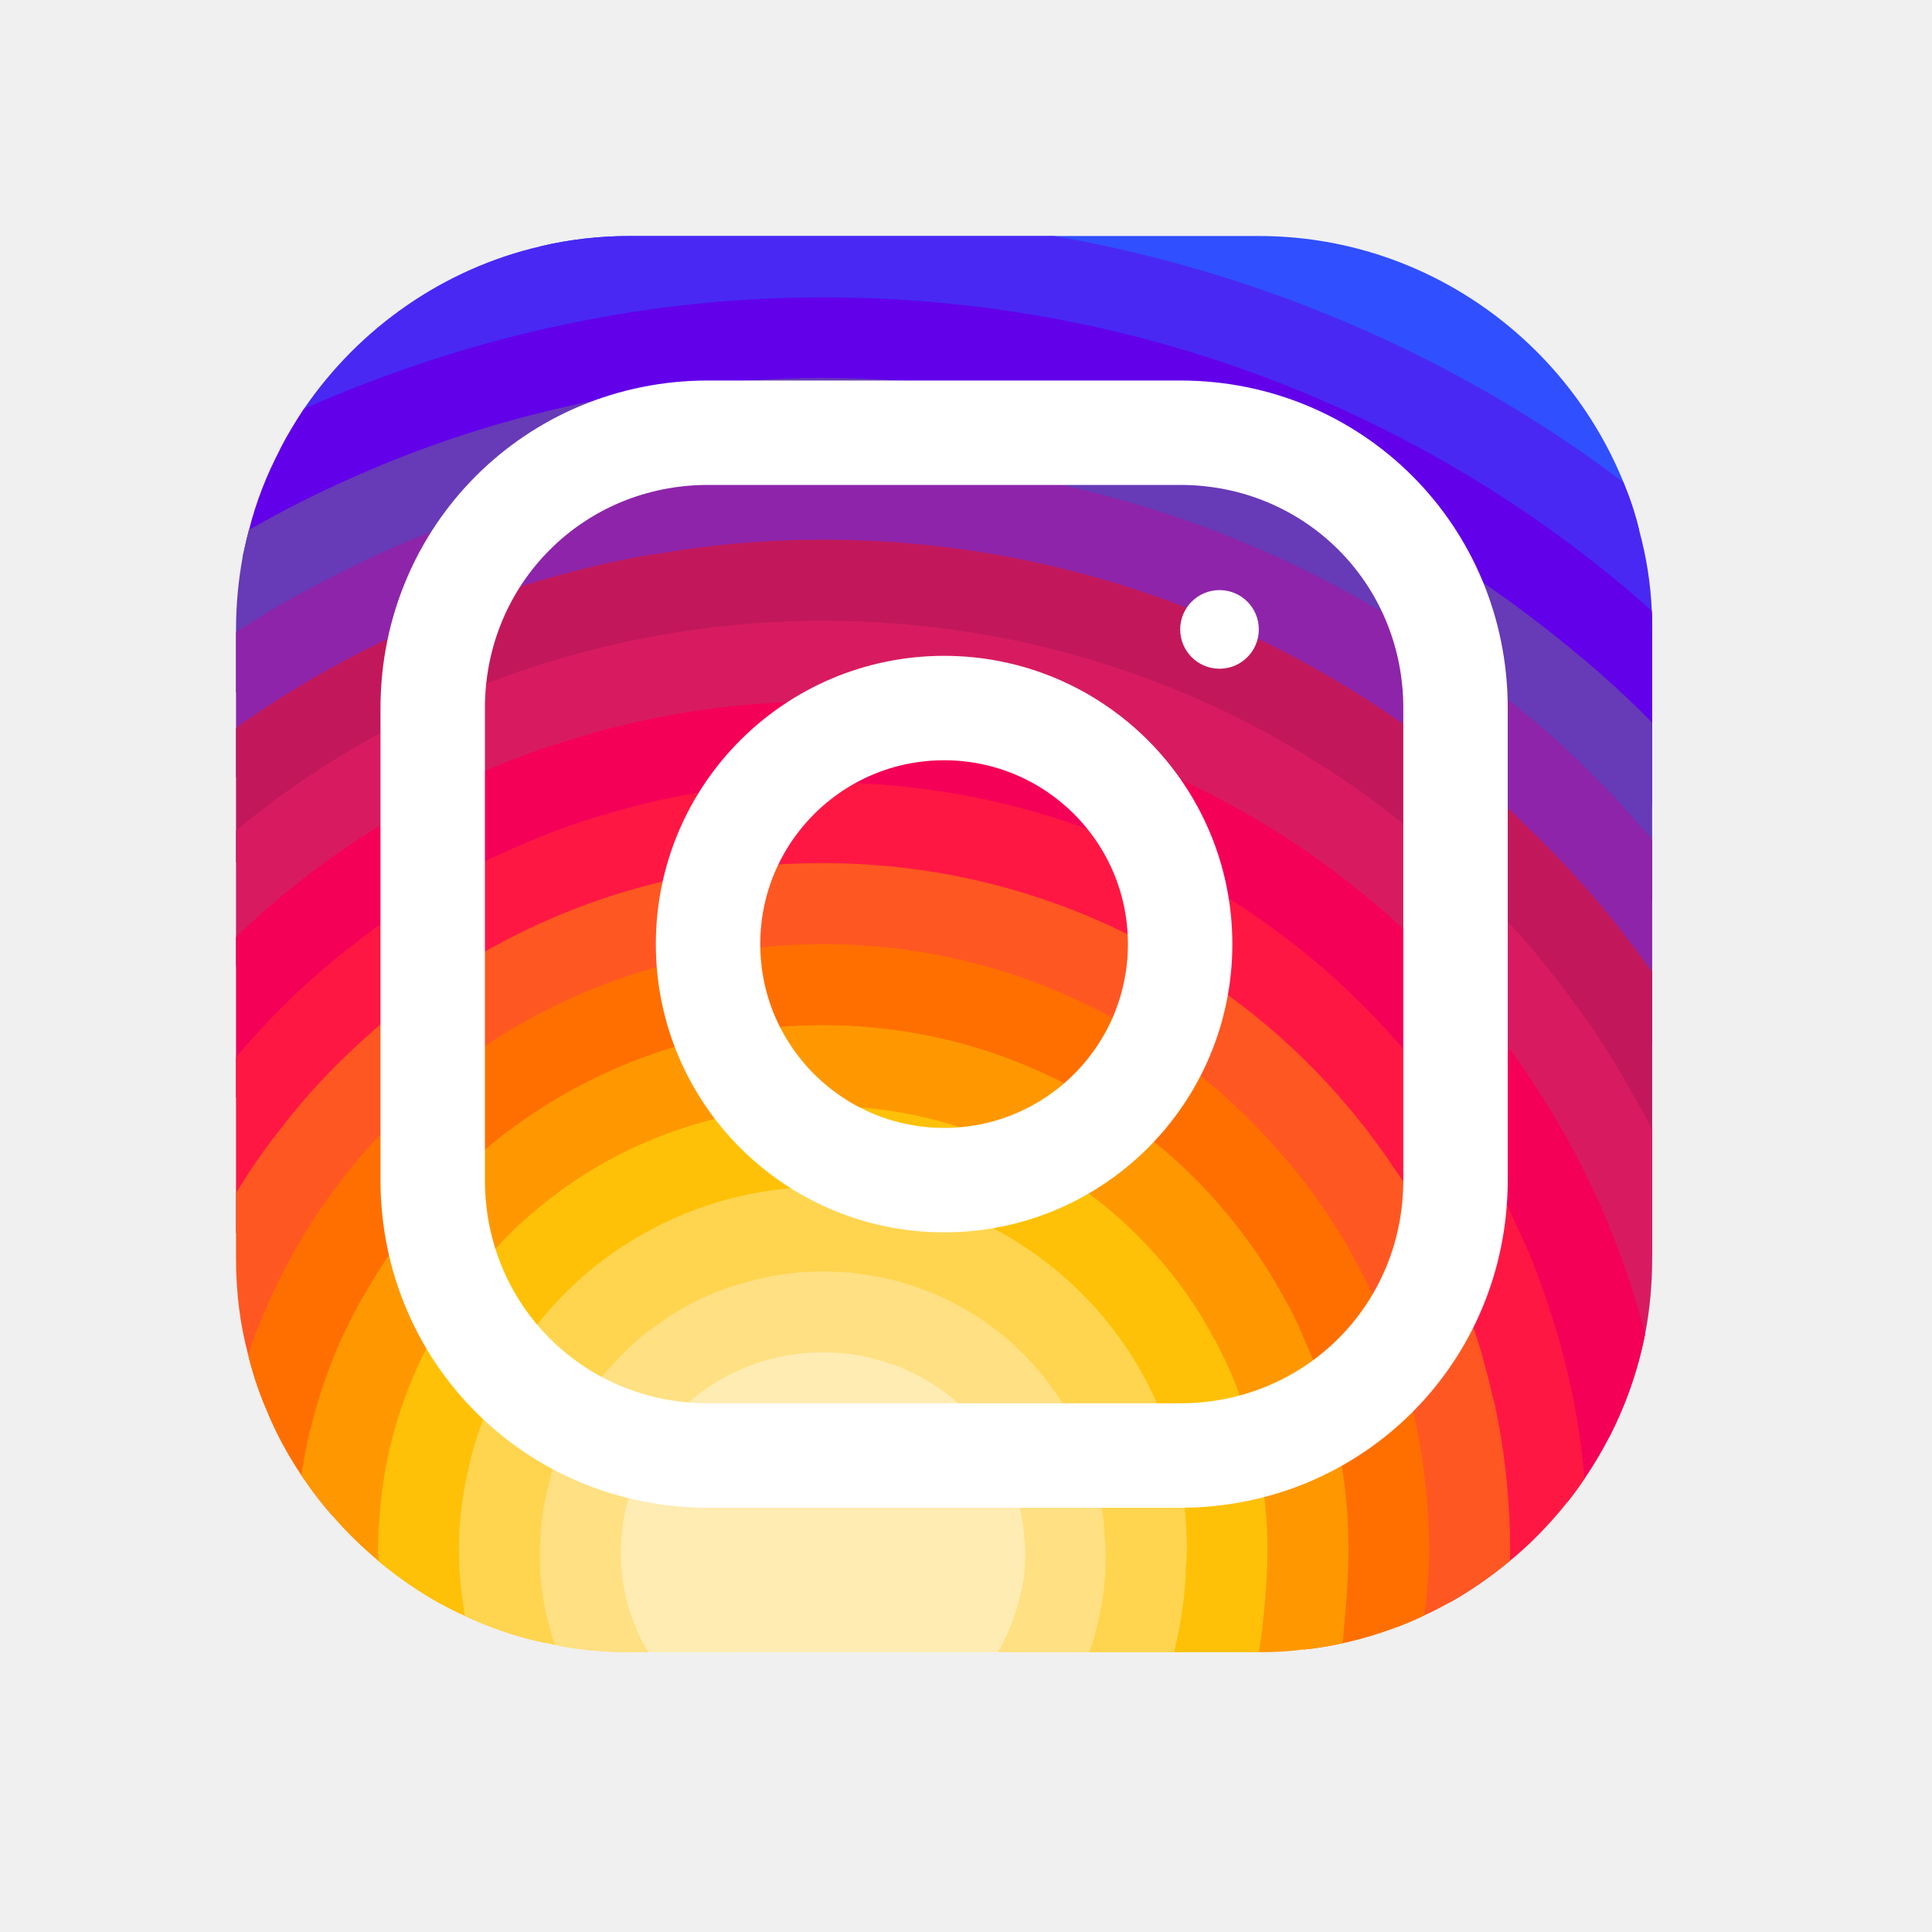
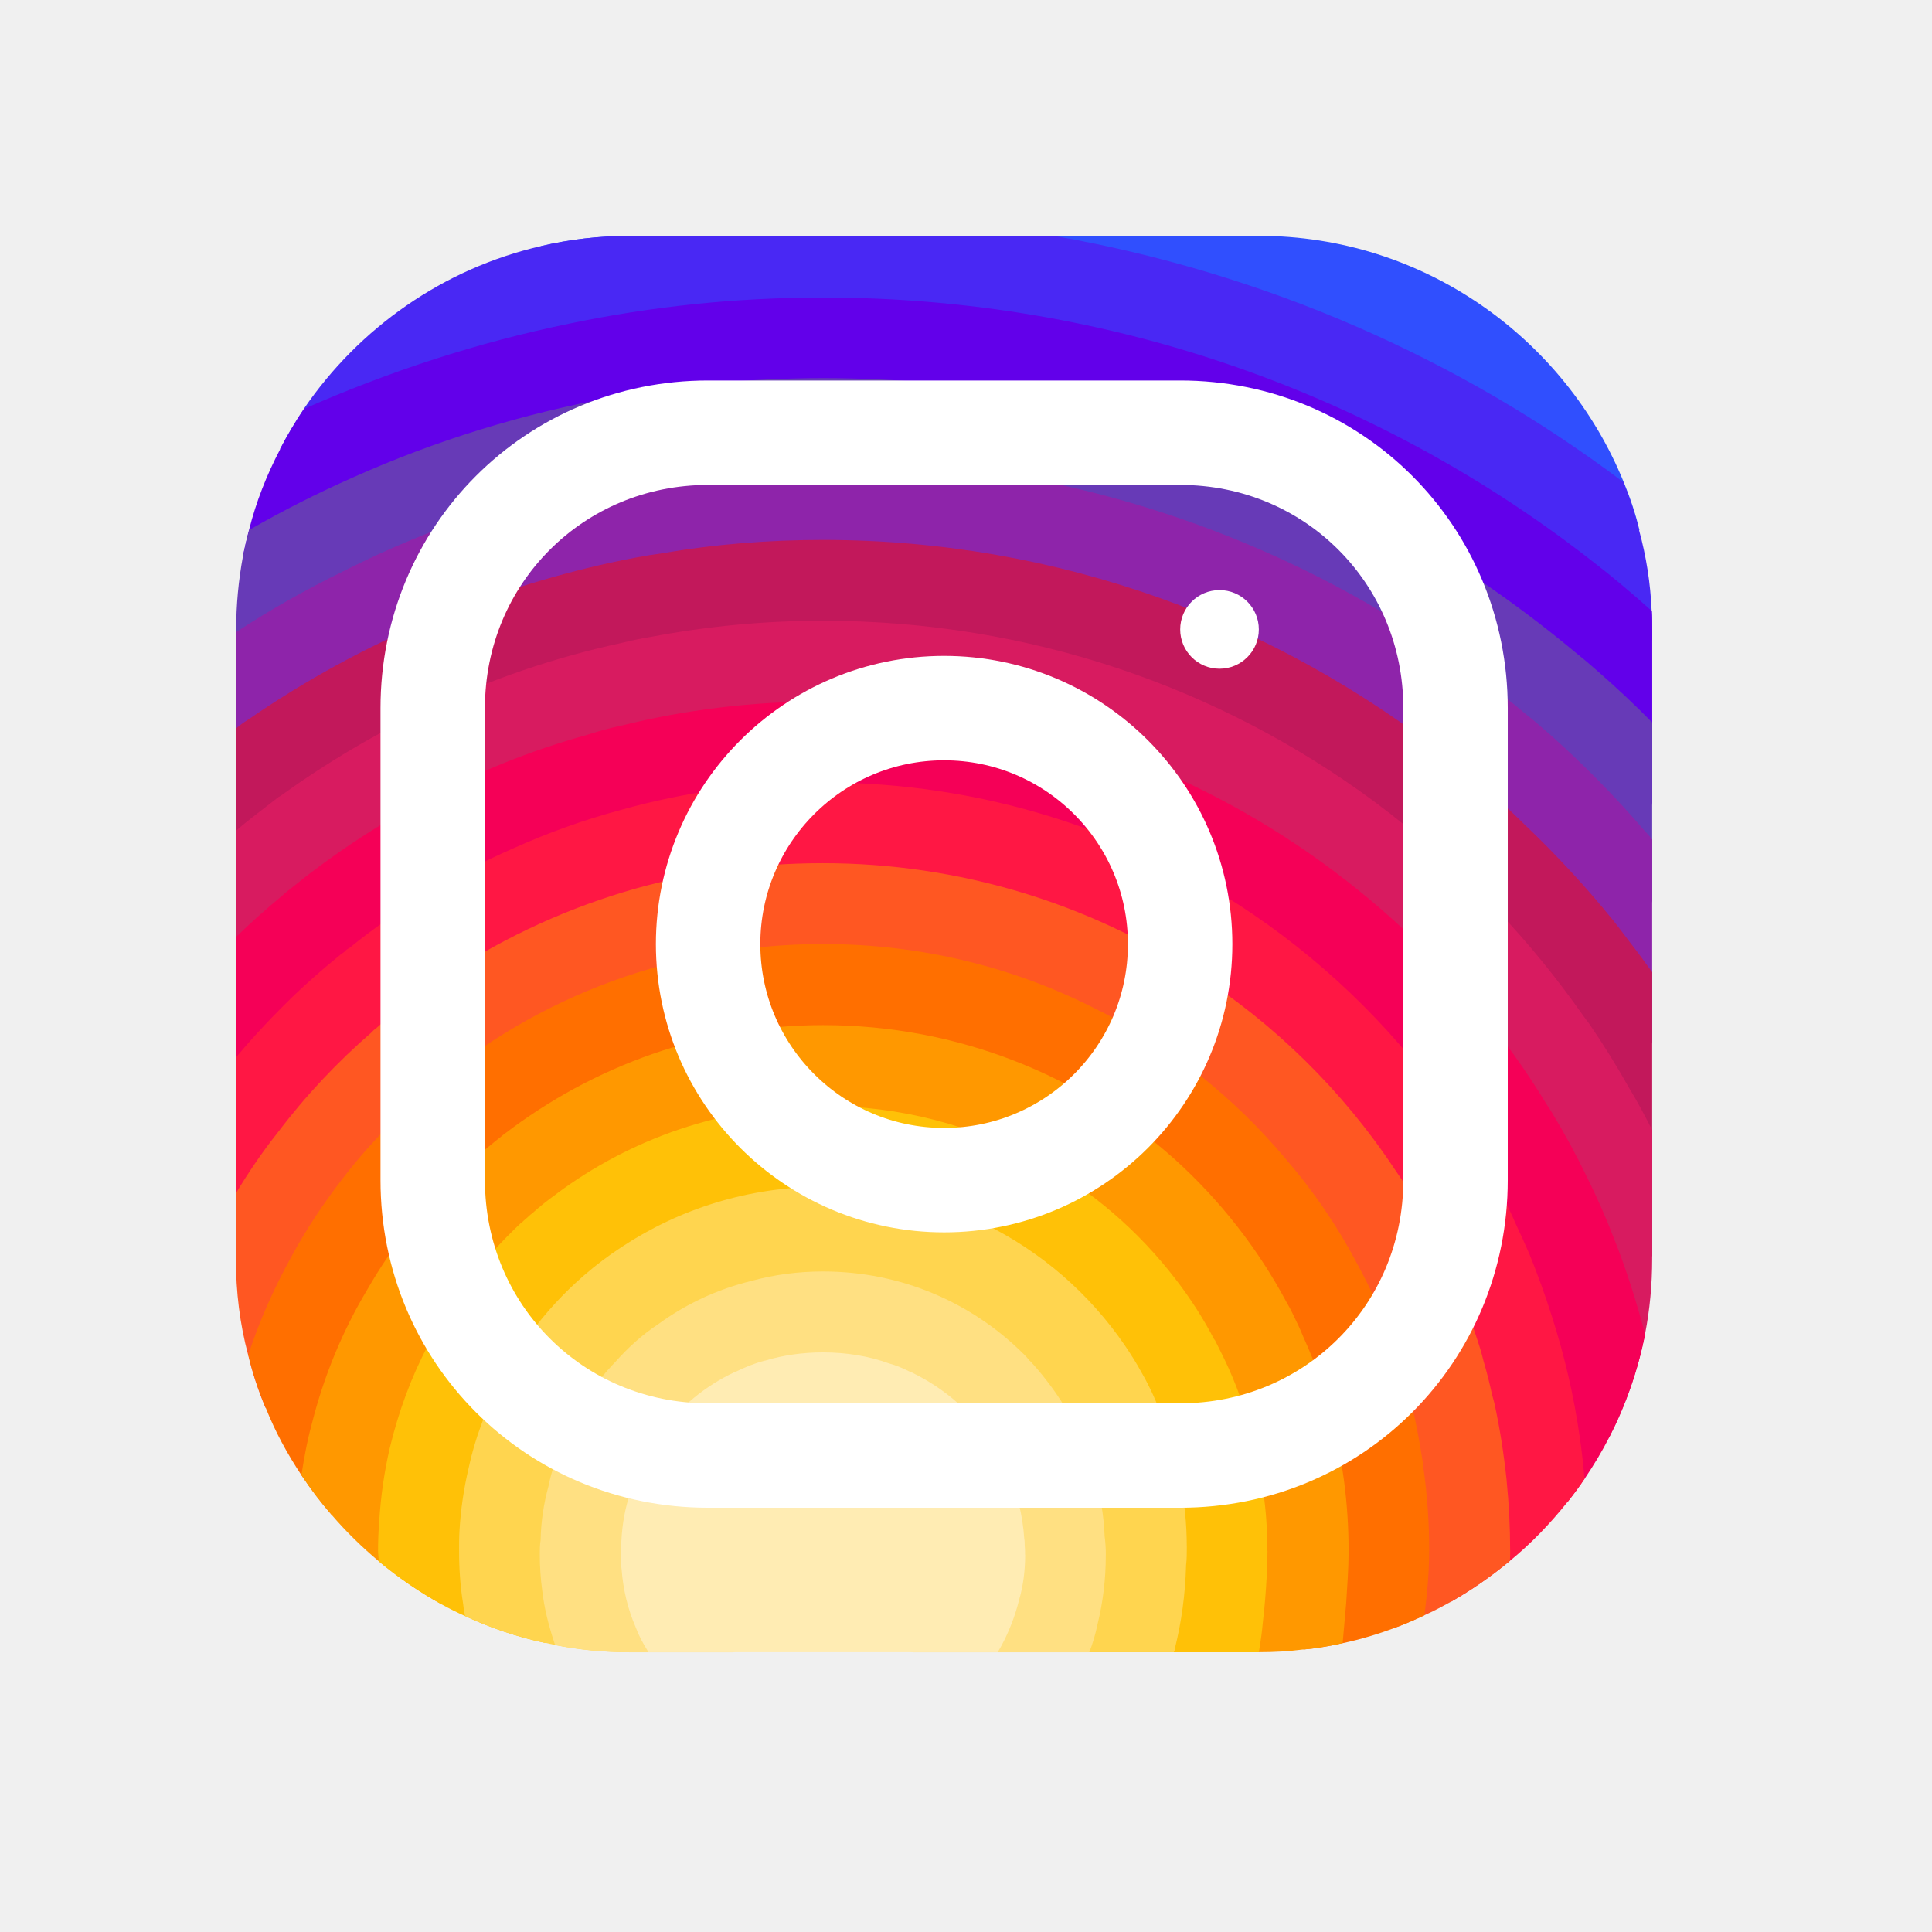
- <svg xmlns="http://www.w3.org/2000/svg" width="37" height="37" viewBox="0 0 37 37" fill="none">
-   <path d="M31.393 10.155C31.092 10.351 30.663 10.531 30.482 10.735C30.414 10.803 30.376 10.878 30.392 10.953V11.729L30.166 12.49L29.939 13.244L29.691 14.072L29.179 15.768L28.681 17.44L28.305 18.698C28.305 18.894 28.297 19.09 28.282 19.278C28.229 20.002 28.079 20.695 27.838 21.343C27.694 21.742 27.521 22.126 27.31 22.488C27.235 22.631 27.144 22.774 27.054 22.91C26.753 23.384 26.391 23.821 25.992 24.205C25.683 24.514 25.344 24.8 24.975 25.042C24.975 25.042 24.975 25.042 24.967 25.042C24.907 25.094 24.839 25.14 24.764 25.177C24.53 25.335 24.282 25.471 24.026 25.591C23.852 25.682 23.679 25.757 23.498 25.825C23.46 25.848 23.415 25.863 23.378 25.878C22.948 26.081 22.451 26.217 21.954 26.285C21.924 26.292 21.901 26.292 21.871 26.3C21.569 26.352 21.276 26.398 20.974 26.42C20.839 26.435 20.695 26.443 20.56 26.443L20.025 26.413L17.448 26.277C17.448 26.27 17.441 26.277 17.441 26.277L16.145 26.209C16.047 26.209 15.942 26.209 15.844 26.202C15.437 26.187 15.045 26.142 14.653 26.059C14.646 26.059 14.646 26.059 14.646 26.059C13.93 25.923 13.245 25.682 12.604 25.358C12.25 25.177 11.904 24.974 11.58 24.74C11.444 24.642 11.316 24.537 11.188 24.424C10.826 24.122 10.502 23.799 10.201 23.467C10.156 23.422 10.118 23.377 10.08 23.331C10.035 23.286 9.99 23.233 9.952 23.188C9.666 22.827 9.425 22.457 9.229 22.066C9.048 21.719 8.905 21.35 8.792 20.943C8.747 20.8 8.709 20.664 8.679 20.514C8.672 20.506 8.664 20.491 8.664 20.476C8.589 20.167 8.521 19.843 8.483 19.519C8.438 19.271 8.415 19.022 8.415 18.766C8.4 18.668 8.4 18.562 8.4 18.465L9.839 16.242L11.248 14.072L11.889 13.085L12.469 12.197L12.665 11.888V11.112C12.68 10.938 12.687 10.758 12.68 10.592C12.672 10.064 12.567 9.552 12.393 9.062C12.228 8.543 11.994 8.053 11.753 7.601C11.467 7.081 11.165 6.614 10.917 6.192C10.547 5.574 10.291 5.069 10.359 4.715C10.902 4.587 11.474 4.52 12.054 4.52H24.108C27.258 4.52 29.97 6.478 31.092 9.236C31.213 9.53 31.318 9.838 31.393 10.155Z" fill="#304FFE" />
-   <path d="M31.641 12.053V12.257L30.602 12.859L29.939 13.244L29.208 13.665L27.746 14.517L26.315 15.346L24.853 16.189L24.273 16.528C24.273 16.89 24.183 17.221 24.017 17.523C23.783 17.96 23.392 18.321 22.894 18.63C22.39 18.939 21.772 19.188 21.079 19.369C21.079 19.369 21.079 19.361 21.071 19.369C18.389 20.062 14.728 19.745 12.95 18.419C12.453 18.05 12.106 17.598 11.955 17.078C11.91 16.905 11.887 16.717 11.887 16.528V11.112C11.895 10.999 11.82 10.886 11.684 10.773C11.277 10.449 10.32 10.14 9.251 9.831C8.414 9.597 7.518 9.364 6.765 9.138C6.169 8.957 5.665 8.776 5.363 8.603C5.499 8.339 5.657 8.075 5.823 7.827C6.878 6.282 8.49 5.145 10.358 4.715C10.901 4.587 11.473 4.52 12.053 4.52H20.19C24.235 5.228 27.965 6.878 31.091 9.236C31.212 9.53 31.317 9.838 31.392 10.155C31.528 10.652 31.611 11.164 31.634 11.699C31.641 11.812 31.641 11.933 31.641 12.053Z" fill="#4928F4" />
-   <path d="M31.642 12.054V15.376L31.476 15.889L30.911 17.644L30.324 19.452L30.015 20.416L29.728 21.313L29.45 22.164L29.178 23.008L29.035 23.452L28.847 24.04C28.847 24.613 28.832 25.117 28.794 25.547C28.787 25.592 28.779 25.637 28.779 25.682C28.734 26.082 28.674 26.421 28.576 26.707C28.568 26.752 28.553 26.797 28.538 26.835C28.342 27.378 28.048 27.724 27.611 27.95C27.506 28.01 27.385 28.056 27.257 28.101C26.858 28.236 26.353 28.304 25.735 28.342C25.284 28.372 24.764 28.38 24.176 28.38H23.656L22.76 28.342L22.601 28.334L20.967 28.267L19.309 28.199L13.847 27.973L12.431 27.912H12.235C11.647 27.905 11.143 27.867 10.706 27.807C10.073 27.709 9.583 27.543 9.214 27.295C8.687 26.956 8.378 26.458 8.197 25.765C8.152 25.6 8.114 25.426 8.091 25.238C8.016 24.801 7.978 24.296 7.956 23.731C7.956 23.618 7.956 23.505 7.948 23.385C7.941 23.377 7.948 23.377 7.948 23.377V22.94C7.941 22.722 7.941 22.496 7.941 22.262L7.978 21.049L8.001 20.183L8.031 19.173V19.03L8.084 17.177L8.137 15.323L8.189 13.583L8.235 11.873L8.25 11.421C8.25 11.187 7.459 11.052 6.577 10.939C5.876 10.848 5.108 10.765 4.648 10.66C4.686 10.487 4.724 10.313 4.769 10.148C4.905 9.605 5.108 9.093 5.364 8.603C5.5 8.34 5.658 8.076 5.824 7.827C7.451 7.112 9.146 6.554 10.916 6.193C12.469 5.869 14.088 5.695 15.761 5.695C21.306 5.695 26.429 7.571 30.482 10.735C30.873 11.037 31.258 11.361 31.634 11.7C31.642 11.813 31.642 11.933 31.642 12.054Z" fill="#6200EA" />
-   <path d="M31.641 13.84V17.26L31.227 18.059L30.436 19.603L30.014 20.417L29.63 21.163L29.464 21.487C29.464 21.72 29.464 21.946 29.449 22.165C29.449 22.489 29.434 22.797 29.411 23.084C29.381 23.423 29.336 23.732 29.291 24.018C29.178 24.613 29.019 25.125 28.793 25.547C28.763 25.6 28.733 25.653 28.703 25.698C28.62 25.834 28.522 25.962 28.417 26.082C28.281 26.248 28.13 26.391 27.957 26.512C27.701 26.707 27.4 26.866 27.053 26.986C26.624 27.145 26.126 27.25 25.539 27.31C25.155 27.348 24.733 27.37 24.273 27.37L23.957 27.386L22.39 27.476H22.382L20.717 27.574L19.022 27.672L16.687 27.808L13.846 27.973L13.432 27.996C13.048 27.996 12.686 27.973 12.34 27.928C12.302 27.921 12.272 27.913 12.234 27.913C11.722 27.83 11.255 27.695 10.833 27.506C10.32 27.28 9.876 26.979 9.499 26.617C9.168 26.293 8.882 25.924 8.648 25.51C8.595 25.412 8.543 25.321 8.497 25.216C8.271 24.771 8.091 24.274 7.955 23.732C7.932 23.641 7.91 23.543 7.895 23.445C7.849 23.272 7.812 23.091 7.789 22.903C7.706 22.421 7.661 21.909 7.639 21.374V21.366C7.631 21.148 7.623 20.937 7.623 20.711L7.254 19.829L7.202 19.694L7.156 19.581L6.591 18.232L6.501 18.014L5.958 16.71L5.356 15.256C5.356 15.256 5.356 15.256 5.348 15.256L4.738 13.787L4.52 13.252V12.054C4.52 11.58 4.565 11.113 4.648 10.661C4.685 10.487 4.723 10.314 4.768 10.148C5.409 9.779 6.079 9.44 6.765 9.139C8.332 8.438 10.012 7.918 11.752 7.602C13.048 7.368 14.396 7.24 15.76 7.24C21.267 7.24 26.262 9.237 30.165 12.491C30.315 12.612 30.458 12.732 30.602 12.86C30.956 13.169 31.302 13.493 31.641 13.84Z" fill="#673AB7" />
-   <path d="M31.641 16.084V19.956L31.212 20.853L30.398 22.548L30.39 22.57C30.39 22.894 30.375 23.188 30.353 23.452C30.277 24.318 30.067 24.868 29.72 25.207C29.471 25.463 29.163 25.606 28.778 25.682C28.756 25.689 28.726 25.689 28.703 25.697C28.582 25.719 28.454 25.735 28.319 25.735C27.852 25.78 27.302 25.75 26.669 25.704C26.601 25.704 26.526 25.697 26.45 25.689C25.991 25.659 25.501 25.629 24.959 25.606C24.665 25.599 24.356 25.591 24.04 25.591H24.024L23.264 25.652H23.256L21.546 25.772L19.595 25.923L19.308 25.945L17.026 26.111L15.843 26.202L14.675 26.285C14.472 26.285 14.276 26.285 14.08 26.277C14.08 26.277 14.072 26.269 14.072 26.277C13.221 26.262 12.46 26.209 11.782 26.081C11.157 25.976 10.607 25.81 10.14 25.561C9.658 25.328 9.258 24.996 8.934 24.574C8.625 24.16 8.399 23.64 8.256 23.015C8.256 23.007 8.256 23.007 8.256 23.007C8.151 22.503 8.091 21.915 8.091 21.252L7.978 21.049L7.307 19.851L7.209 19.685L7.156 19.579L6.456 18.336L6.109 17.711L5.672 16.935L4.919 15.586L4.52 14.878V12.106C5.183 11.669 5.868 11.285 6.576 10.938C7.435 10.501 8.324 10.132 9.251 9.831C10.26 9.499 11.315 9.236 12.392 9.062C13.485 8.881 14.607 8.791 15.76 8.791C20.883 8.791 25.584 10.622 29.208 13.665C29.373 13.793 29.532 13.937 29.69 14.072C30.323 14.637 30.925 15.248 31.475 15.888C31.536 15.956 31.596 16.016 31.641 16.084Z" fill="#8E24AA" />
-   <path d="M31.641 18.616V24.062C31.46 23.957 31.212 23.829 30.903 23.693C30.737 23.61 30.549 23.528 30.353 23.452C30.067 23.324 29.758 23.204 29.411 23.083C29.336 23.053 29.261 23.03 29.178 23.008C29.042 22.955 28.899 22.91 28.756 22.865C28.311 22.729 27.822 22.601 27.309 22.488C27.113 22.45 26.91 22.413 26.706 22.383C26.051 22.27 25.35 22.202 24.62 22.194C24.559 22.187 24.492 22.187 24.431 22.187L22.495 22.202L19.858 22.217H19.851L14.208 22.262C12.415 22.262 11.315 22.691 10.652 22.865C10.652 22.865 10.645 22.865 10.645 22.872C9.944 23.053 9.725 22.94 9.665 21.712C9.65 21.373 9.643 20.936 9.643 20.401L9.221 20.077L8.482 19.52L8.03 19.173L7.94 19.105L6.689 18.156L6.501 18.013L6.109 17.712L5.386 17.169L4.52 16.506V13.945C4.595 13.884 4.663 13.832 4.738 13.786C5.83 13.033 6.998 12.393 8.234 11.873C9.334 11.406 10.494 11.037 11.684 10.773C12.008 10.705 12.34 10.637 12.679 10.592C13.681 10.419 14.713 10.336 15.76 10.336C20.288 10.336 24.446 11.911 27.746 14.517C28.243 14.909 28.726 15.323 29.178 15.768C29.795 16.355 30.375 16.981 30.91 17.644C31.016 17.779 31.121 17.915 31.227 18.058C31.37 18.239 31.506 18.427 31.641 18.616Z" fill="#C2185B" />
-   <path d="M31.641 21.637V24.108C31.641 24.598 31.596 25.08 31.506 25.547C31.37 26.241 31.136 26.904 30.82 27.521C30.654 27.559 30.466 27.559 30.255 27.529C29.78 27.446 29.223 27.197 28.62 26.873C28.59 26.866 28.56 26.851 28.537 26.836C28.349 26.738 28.153 26.632 27.957 26.512C27.558 26.293 27.136 26.052 26.714 25.826C26.624 25.781 26.533 25.736 26.45 25.691C25.968 25.442 25.471 25.216 24.974 25.043C24.974 25.043 24.974 25.043 24.966 25.043C24.861 25.005 24.748 24.967 24.635 24.937C24.205 24.817 23.768 24.741 23.346 24.741L22.518 24.5L18.849 23.438C18.849 23.438 18.849 23.438 18.841 23.438L16.589 22.782H16.581L15.602 22.496C12.769 22.496 11.029 23.702 10.185 23.242C9.853 23.069 9.658 22.632 9.59 21.773C9.567 21.532 9.56 21.261 9.56 20.944L8.678 20.515L8.641 20.5H8.633L8 20.183L7.307 19.852L7.254 19.829L7.126 19.762L5.65 19.046L4.52 18.496V15.912C4.648 15.799 4.783 15.693 4.919 15.588C5.062 15.475 5.205 15.369 5.348 15.256C5.356 15.256 5.356 15.256 5.356 15.256C6.245 14.616 7.186 14.051 8.188 13.584C9.356 13.026 10.599 12.597 11.888 12.318C12.076 12.273 12.272 12.228 12.468 12.198C13.537 11.994 14.637 11.889 15.76 11.889C19.73 11.889 23.377 13.177 26.315 15.347C27.166 15.979 27.957 16.68 28.68 17.441C29.276 18.066 29.826 18.744 30.323 19.453C30.36 19.505 30.398 19.558 30.436 19.603C30.715 20.01 30.971 20.424 31.212 20.854C31.37 21.11 31.506 21.374 31.641 21.637Z" fill="#D81B60" />
-   <path d="M31.506 25.548C31.37 26.241 31.136 26.904 30.82 27.522C30.677 27.8 30.519 28.064 30.345 28.32C30.24 28.479 30.127 28.629 30.014 28.772C29.743 28.667 29.343 28.516 28.854 28.351C28.854 28.351 28.854 28.351 28.854 28.343C28.485 28.215 28.063 28.079 27.611 27.951C27.483 27.913 27.354 27.876 27.219 27.838C26.684 27.695 26.126 27.567 25.584 27.492C25.132 27.416 24.688 27.371 24.273 27.371L23.927 27.273H23.919L22.096 26.746L20.973 26.422L19.723 26.06H19.715L19.308 25.947L14.389 24.531L12.972 24.124L11.918 23.875L10.2 23.469L9.989 23.416C9.989 23.416 9.989 23.416 9.982 23.416L8.256 23.017C8.256 23.009 8.256 23.009 8.256 23.009L7.947 22.941L7.789 22.904L6.531 22.61L6.388 22.572L5.318 21.691L4.52 21.02V17.946C4.798 17.675 5.085 17.419 5.386 17.17C5.476 17.087 5.574 17.012 5.672 16.937C5.763 16.861 5.861 16.786 5.958 16.711C6.644 16.191 7.367 15.724 8.136 15.325C9.115 14.797 10.155 14.375 11.247 14.074C11.458 14.006 11.669 13.946 11.888 13.901C13.123 13.592 14.419 13.434 15.76 13.434C19.128 13.434 22.262 14.451 24.853 16.191C26.142 17.057 27.302 18.097 28.281 19.28C28.778 19.875 29.23 20.5 29.63 21.163C29.667 21.216 29.697 21.261 29.728 21.314C29.969 21.713 30.195 22.128 30.398 22.549C30.586 22.926 30.752 23.303 30.903 23.695C31.144 24.297 31.34 24.915 31.506 25.548Z" fill="#F50057" />
-   <path d="M30.345 28.319C30.24 28.477 30.127 28.628 30.014 28.771C29.682 29.186 29.321 29.562 28.914 29.894C28.56 30.188 28.183 30.451 27.784 30.677C27.633 30.64 27.483 30.594 27.324 30.534C26.827 30.361 26.307 30.075 25.825 29.773C25.102 29.314 24.477 28.816 24.198 28.59C24.092 28.5 24.04 28.455 24.04 28.455L22.759 28.342L22.601 28.327L20.943 28.184L19.226 28.033L16.687 27.807L12.664 27.453L12.649 27.445L11.232 26.76L9.801 26.067L8.648 25.509L8.399 25.389L8.091 25.238L7.021 24.718L5.597 24.032L5.152 23.814L4.52 23.618V20.25C4.874 19.829 5.25 19.429 5.65 19.045C5.906 18.804 6.177 18.563 6.456 18.337C6.501 18.299 6.546 18.262 6.591 18.231C6.621 18.194 6.659 18.171 6.689 18.156C7.134 17.794 7.601 17.471 8.083 17.177C8.641 16.823 9.228 16.506 9.838 16.242C10.494 15.949 11.179 15.7 11.888 15.512C13.116 15.165 14.419 14.984 15.76 14.984C18.834 14.984 21.674 15.919 24.017 17.523C25.516 18.548 26.812 19.844 27.837 21.343C28.176 21.825 28.477 22.337 28.756 22.865C28.854 23.061 28.952 23.256 29.035 23.452C29.125 23.641 29.208 23.829 29.291 24.017C29.449 24.409 29.592 24.801 29.72 25.208C29.961 25.961 30.142 26.73 30.255 27.528C30.293 27.792 30.323 28.055 30.345 28.319Z" fill="#FF1744" />
-   <path d="M28.922 29.698C28.922 29.759 28.922 29.826 28.914 29.894C28.56 30.188 28.183 30.452 27.784 30.678C27.618 30.768 27.452 30.859 27.279 30.934C27.106 31.017 26.933 31.092 26.752 31.16C26.496 31.024 26.149 30.859 25.78 30.7C25.26 30.467 24.695 30.256 24.258 30.188C24.153 30.165 24.055 30.158 23.964 30.158L22.729 30H22.714L21.177 29.796L19.625 29.593L18.901 29.503L13.206 28.764C12.837 28.764 12.445 28.742 12.038 28.689C11.541 28.644 11.021 28.568 10.501 28.463C9.989 28.372 9.469 28.252 8.972 28.124C8.452 28.003 7.94 27.86 7.465 27.724C6.915 27.559 6.403 27.401 5.974 27.257C5.619 27.144 5.318 27.039 5.085 26.956C4.949 26.632 4.836 26.293 4.753 25.947C4.595 25.359 4.52 24.741 4.52 24.108V22.85C4.761 22.451 5.024 22.059 5.318 21.69C5.853 20.982 6.463 20.334 7.126 19.761C7.149 19.731 7.179 19.709 7.202 19.694L7.209 19.686C7.443 19.475 7.684 19.287 7.94 19.106C7.97 19.076 8 19.053 8.03 19.03C8.151 18.94 8.279 18.85 8.415 18.767C9.492 18.036 10.682 17.463 11.955 17.079C13.161 16.718 14.434 16.529 15.76 16.529C18.389 16.529 20.845 17.305 22.894 18.631C24.409 19.603 25.712 20.884 26.706 22.383C26.827 22.556 26.94 22.73 27.053 22.91C27.573 23.792 28.002 24.741 28.319 25.736C28.356 25.849 28.387 25.962 28.417 26.082C28.477 26.285 28.53 26.497 28.575 26.707C28.59 26.76 28.605 26.813 28.62 26.873C28.726 27.348 28.801 27.845 28.854 28.342C28.854 28.35 28.854 28.35 28.854 28.35C28.899 28.794 28.922 29.246 28.922 29.698Z" fill="#FF5722" />
-   <path d="M27.37 29.699C27.37 29.963 27.355 30.249 27.325 30.535C27.31 30.671 27.295 30.807 27.28 30.935C27.107 31.017 26.933 31.093 26.753 31.161C26.413 31.289 26.067 31.394 25.713 31.47C25.472 31.522 25.223 31.567 24.975 31.59H24.967C24.733 31.447 24.462 31.274 24.183 31.078C23.679 30.724 23.151 30.324 22.73 30C22.722 29.993 22.722 29.993 22.714 29.985C22.27 29.646 21.953 29.39 21.953 29.39L21.155 29.42L19.618 29.473L18.902 29.503L16.024 29.609L13.591 29.699C13.433 29.707 13.245 29.707 13.011 29.699H13.003C12.687 29.692 12.31 29.669 11.896 29.631C11.414 29.594 10.886 29.549 10.351 29.496C9.832 29.435 9.304 29.375 8.8 29.315C8.242 29.255 7.715 29.187 7.263 29.127C6.909 29.081 6.6 29.044 6.351 29.014C6.14 28.773 5.952 28.524 5.771 28.253C5.5 27.846 5.266 27.416 5.085 26.957C4.95 26.633 4.837 26.294 4.754 25.947C4.972 25.277 5.259 24.644 5.598 24.034C5.869 23.537 6.185 23.062 6.532 22.61C6.871 22.165 7.24 21.751 7.639 21.374V21.367C7.752 21.254 7.865 21.148 7.978 21.05C8.189 20.855 8.408 20.674 8.634 20.5H8.641C8.649 20.485 8.656 20.485 8.664 20.478C8.845 20.335 9.033 20.207 9.221 20.078C10.336 19.318 11.595 18.753 12.951 18.421C13.847 18.203 14.789 18.082 15.761 18.082C17.674 18.082 19.483 18.542 21.072 19.37H21.08C22.443 20.071 23.649 21.035 24.62 22.195C25.155 22.813 25.615 23.491 25.992 24.207C26.255 24.689 26.481 25.194 26.67 25.706C26.685 25.751 26.7 25.789 26.715 25.827C26.843 26.203 26.956 26.595 27.054 26.987C27.122 27.266 27.174 27.552 27.22 27.838C27.235 27.929 27.25 28.012 27.257 28.102C27.333 28.622 27.37 29.157 27.37 29.699Z" fill="#FF6F00" />
-   <path d="M25.826 29.698V29.773C25.826 30.029 25.804 30.353 25.781 30.7C25.759 30.956 25.736 31.22 25.713 31.468C25.472 31.521 25.224 31.566 24.975 31.589H24.968C24.681 31.627 24.402 31.642 24.109 31.642H22.79L22.504 31.559L21.02 31.107L19.513 30.655L16.025 29.608L14.518 29.155C14.518 29.155 13.893 29.404 13.011 29.698H13.004C12.665 29.811 12.296 29.931 11.904 30.052C11.414 30.195 10.895 30.338 10.382 30.451C9.855 30.572 9.335 30.662 8.868 30.7C8.725 30.715 8.582 30.723 8.454 30.723C8.032 30.489 7.625 30.21 7.256 29.901C6.932 29.63 6.63 29.336 6.352 29.012C6.141 28.771 5.952 28.523 5.771 28.252C5.824 27.912 5.884 27.581 5.975 27.257C6.201 26.36 6.555 25.502 7.022 24.718C7.278 24.274 7.565 23.844 7.896 23.445C7.904 23.422 7.926 23.4 7.949 23.385C7.941 23.377 7.949 23.377 7.949 23.377C8.047 23.249 8.152 23.128 8.258 23.015C8.258 23.008 8.258 23.008 8.258 23.008C8.567 22.677 8.883 22.36 9.229 22.066C9.35 21.968 9.463 21.87 9.591 21.772C9.614 21.75 9.636 21.735 9.666 21.712C11.362 20.416 13.479 19.633 15.761 19.633C18.353 19.633 20.711 20.605 22.497 22.202C23.355 22.978 24.086 23.904 24.636 24.937C24.681 25.012 24.727 25.095 24.764 25.178C24.832 25.313 24.9 25.456 24.96 25.607C25.209 26.149 25.404 26.722 25.54 27.31C25.555 27.37 25.57 27.43 25.585 27.491C25.646 27.769 25.698 28.056 25.736 28.342C25.796 28.786 25.826 29.238 25.826 29.698Z" fill="#FF9800" />
-   <path d="M24.274 29.698C24.274 29.849 24.267 30.015 24.259 30.188C24.244 30.467 24.221 30.768 24.184 31.077C24.169 31.265 24.139 31.454 24.108 31.642H19.98L19.181 31.514L16.062 31.017L15.618 30.949L14.601 30.783C14.156 30.783 13.192 30.979 12.175 31.168C11.64 31.265 11.098 31.371 10.608 31.439C10.548 31.446 10.487 31.454 10.435 31.461H10.427C9.9 31.348 9.387 31.175 8.905 30.949C8.755 30.881 8.604 30.806 8.453 30.723C8.031 30.489 7.624 30.211 7.255 29.902C7.248 29.811 7.24 29.736 7.24 29.698C7.24 29.503 7.248 29.314 7.263 29.126C7.293 28.644 7.361 28.177 7.466 27.725C7.632 27.039 7.873 26.376 8.197 25.766C8.257 25.638 8.325 25.51 8.4 25.389C8.431 25.329 8.468 25.276 8.498 25.216C8.634 24.997 8.785 24.786 8.935 24.576C9.252 24.161 9.606 23.769 9.983 23.415C9.99 23.415 9.99 23.415 9.99 23.415C10.02 23.385 10.05 23.355 10.081 23.332C10.118 23.302 10.148 23.265 10.186 23.242C10.337 23.106 10.487 22.986 10.646 22.873C10.646 22.865 10.653 22.865 10.653 22.865C12.077 21.803 13.84 21.178 15.761 21.178C17.253 21.178 18.639 21.554 19.852 22.217H19.859C20.899 22.79 21.803 23.566 22.519 24.5C22.797 24.862 23.046 25.246 23.257 25.653H23.265C23.302 25.728 23.34 25.803 23.378 25.879C23.604 26.323 23.784 26.79 23.92 27.273H23.928C23.935 27.31 23.95 27.348 23.958 27.386C24.048 27.709 24.123 28.041 24.176 28.38C24.184 28.448 24.191 28.523 24.199 28.591C24.252 28.953 24.274 29.322 24.274 29.698Z" fill="#FFC107" />
-   <path d="M22.729 29.614C22.729 29.735 22.729 29.863 22.713 29.983V29.991C22.713 29.999 22.713 29.999 22.713 29.999C22.698 30.541 22.623 31.076 22.503 31.558C22.503 31.588 22.495 31.611 22.48 31.641H18.962L16.061 31.016L15.677 30.933L15.617 30.948L12.4 31.611L12.257 31.641H12.053C11.571 31.641 11.096 31.596 10.637 31.505C10.569 31.49 10.501 31.475 10.433 31.46H10.426C9.898 31.347 9.386 31.174 8.904 30.948C8.889 30.865 8.874 30.782 8.866 30.699C8.814 30.375 8.791 30.036 8.791 29.697C8.791 29.569 8.791 29.441 8.799 29.313C8.821 28.906 8.881 28.507 8.972 28.123C9.032 27.836 9.115 27.558 9.213 27.294C9.296 27.06 9.394 26.834 9.499 26.616C9.59 26.428 9.695 26.247 9.801 26.066C9.906 25.893 10.019 25.727 10.14 25.561C10.441 25.147 10.795 24.763 11.187 24.424C11.413 24.228 11.661 24.039 11.918 23.874C13.018 23.15 14.336 22.729 15.76 22.729C16.038 22.729 16.31 22.744 16.573 22.781H16.588C17.395 22.872 18.148 23.098 18.841 23.437C18.849 23.437 18.849 23.437 18.849 23.437C19.941 23.972 20.868 24.778 21.546 25.772C21.659 25.938 21.772 26.119 21.87 26.299C21.953 26.443 22.028 26.593 22.096 26.744C22.201 26.978 22.299 27.226 22.382 27.475H22.39C22.472 27.754 22.548 28.032 22.6 28.326V28.334C22.683 28.748 22.729 29.177 22.729 29.614Z" fill="#FFD54F" />
-   <path d="M21.177 29.774V29.797C21.177 30.241 21.124 30.678 21.019 31.107C20.981 31.288 20.928 31.469 20.861 31.642H17.485L15.76 31.168L14.035 31.642H12.054C11.572 31.642 11.097 31.597 10.637 31.507C10.622 31.484 10.615 31.462 10.607 31.439C10.502 31.115 10.419 30.791 10.381 30.452C10.351 30.233 10.336 30.008 10.336 29.774C10.336 29.683 10.336 29.586 10.351 29.495C10.358 29.141 10.411 28.794 10.502 28.463C10.547 28.237 10.615 28.019 10.705 27.808C10.735 27.702 10.78 27.604 10.833 27.506C10.946 27.25 11.082 27.002 11.232 26.76C11.398 26.519 11.579 26.293 11.782 26.082C12.024 25.811 12.295 25.562 12.604 25.359C13.131 24.975 13.734 24.689 14.389 24.53C14.826 24.41 15.286 24.35 15.76 24.35C17.267 24.35 18.616 24.952 19.595 25.924C19.633 25.962 19.678 26.007 19.715 26.06H19.723C19.828 26.173 19.926 26.286 20.024 26.414C20.303 26.768 20.537 27.152 20.718 27.574C20.808 27.77 20.883 27.973 20.944 28.184C20.951 28.214 20.959 28.237 20.966 28.267C21.072 28.636 21.139 29.021 21.154 29.42C21.169 29.533 21.177 29.653 21.177 29.774Z" fill="#FFE082" />
-   <path d="M19.633 29.773C19.633 30.082 19.596 30.375 19.513 30.654C19.438 30.956 19.325 31.242 19.181 31.513C19.159 31.558 19.106 31.641 19.106 31.641H12.416C12.409 31.634 12.401 31.619 12.401 31.611C12.311 31.468 12.235 31.325 12.175 31.166C12.024 30.82 11.934 30.443 11.904 30.052C11.889 29.961 11.889 29.863 11.889 29.773C11.889 29.728 11.889 29.675 11.896 29.63C11.904 29.298 11.949 28.982 12.039 28.688C12.115 28.417 12.213 28.168 12.341 27.927C12.341 27.927 12.348 27.919 12.348 27.912C12.439 27.754 12.537 27.596 12.65 27.445C13.019 26.948 13.508 26.541 14.073 26.277C14.081 26.277 14.081 26.277 14.081 26.277C14.262 26.187 14.45 26.111 14.646 26.059C14.646 26.059 14.646 26.059 14.654 26.059C15 25.953 15.377 25.9 15.761 25.9C16.206 25.9 16.635 25.968 17.027 26.111C17.17 26.149 17.305 26.209 17.441 26.277C17.441 26.277 17.441 26.277 17.449 26.277C18.096 26.586 18.646 27.068 19.023 27.671C19.099 27.784 19.166 27.904 19.227 28.032C19.257 28.085 19.287 28.145 19.309 28.198C19.483 28.59 19.588 29.019 19.618 29.471C19.626 29.509 19.626 29.547 19.626 29.592C19.633 29.652 19.633 29.712 19.633 29.773Z" fill="#FFECB3" />
-   <path d="M22.601 8.287H13.561C10.623 8.287 8.287 10.623 8.287 13.561V22.601C8.287 25.54 10.623 27.875 13.561 27.875H22.601C25.54 27.875 27.875 25.54 27.875 22.601V13.561C27.875 10.623 25.54 8.287 22.601 8.287Z" stroke="white" stroke-width="2" stroke-miterlimit="10" stroke-linecap="round" stroke-linejoin="round" />
-   <path d="M23.355 12.807C23.771 12.807 24.108 12.47 24.108 12.054C24.108 11.638 23.771 11.301 23.355 11.301C22.939 11.301 22.602 11.638 22.602 12.054C22.602 12.47 22.939 12.807 23.355 12.807Z" fill="white" />
-   <path d="M18.081 22.601C20.577 22.601 22.601 20.577 22.601 18.081C22.601 15.584 20.577 13.56 18.081 13.56C15.584 13.56 13.56 15.584 13.56 18.081C13.56 20.577 15.584 22.601 18.081 22.601Z" stroke="white" stroke-width="2" stroke-miterlimit="10" stroke-linecap="round" stroke-linejoin="round" />
+ <svg xmlns="http://www.w3.org/2000/svg" fill="none" height="37" viewBox="0 0 37 37" width="37">
+   <path d="m31.393 10.155c-.301.196-.731.377-.912.58-.068.068-.105.143-.09.218v.776l-.226.761-.226.753-.249.829-.512 1.695-.497 1.673-.377 1.258c0 .196-.007.392-.023.58-.053.723-.203 1.416-.444 2.064-.143.399-.317.783-.527 1.145-.075.143-.166.286-.256.422-.301.475-.663.912-1.062 1.296-.309.309-.648.595-1.017.836 0 0 0 0-.007 0-.06.053-.128.098-.203.136-.234.158-.482.294-.738.414-.173.09-.347.166-.527.234-.038.023-.083.038-.12.053-.429.203-.927.339-1.424.407-.03.008-.053.008-.083.015-.301.053-.595.098-.896.12-.136.015-.279.023-.414.023l-.535-.03-2.576-.136c0-.007-.008 0-.008 0l-1.296-.068c-.098 0-.203 0-.301-.007-.407-.015-.799-.06-1.19-.143-.007 0-.007 0-.007 0-.716-.136-1.401-.377-2.042-.701-.354-.181-.701-.384-1.025-.618-.136-.098-.264-.203-.392-.316-.362-.301-.686-.625-.987-.957-.045-.045-.083-.09-.121-.136-.045-.045-.09-.098-.128-.143-.286-.362-.527-.731-.723-1.123-.181-.346-.324-.716-.437-1.123-.045-.143-.083-.279-.113-.429-.008-.008-.015-.023-.015-.038-.075-.309-.143-.633-.181-.957-.045-.249-.068-.497-.068-.753-.015-.098-.015-.203-.015-.301l1.439-2.223 1.409-2.17.64-.987.58-.889.196-.309v-.776c.015-.173.023-.354.015-.52-.008-.527-.113-1.04-.286-1.529-.166-.52-.399-1.01-.64-1.462-.286-.52-.588-.987-.836-1.409-.369-.618-.625-1.123-.557-1.477.542-.128 1.115-.196 1.695-.196h12.054c3.149 0 5.861 1.959 6.984 4.716.121.294.226.603.301.919z" fill="#304ffe" />
+   <path d="m31.641 12.053v.203l-1.04.603-.663.384-.731.422-1.462.851-1.431.829-1.462.844-.58.339c0 .362-.09.693-.256.994-.234.437-.625.799-1.123 1.107-.505.309-1.123.557-1.816.738 0 0 0-.007-.008 0-2.682.693-6.343.377-8.121-.949-.497-.369-.844-.821-.995-1.341-.045-.173-.068-.362-.068-.55v-5.417c.008-.113-.068-.226-.203-.339-.407-.324-1.364-.633-2.433-.942-.836-.234-1.733-.467-2.486-.693-.595-.181-1.1-.362-1.401-.535.136-.264.294-.527.46-.776 1.055-1.544 2.667-2.682 4.535-3.111.542-.128 1.115-.196 1.695-.196h8.136c4.046.708 7.775 2.358 10.901 4.716.12.294.226.603.301.919.136.497.218 1.01.241 1.544.007.113.007.234.007.354z" fill="#4928f4" />
+   <path d="m31.642 12.054v3.322l-.166.512-.565 1.755-.588 1.808-.309.964-.286.896-.279.851-.271.844-.143.445-.188.588c0 .573-.015 1.077-.053 1.507-.007.045-.015.09-.015.136-.045.399-.105.738-.203 1.025-.007.045-.023.09-.038.128-.196.542-.49.889-.927 1.115-.105.06-.226.105-.354.151-.399.136-.904.203-1.522.241-.452.03-.972.038-1.56.038h-.52l-.896-.038-.158-.008-1.635-.068-1.657-.068-5.462-.226-1.416-.06h-.196c-.588-.007-1.092-.045-1.529-.105-.633-.098-1.123-.264-1.492-.512-.527-.339-.836-.836-1.017-1.529-.045-.166-.083-.339-.105-.527-.075-.437-.113-.942-.136-1.507 0-.113 0-.226-.008-.347-.008-.007 0-.007 0-.007v-.437c-.008-.218-.008-.444-.008-.678l.038-1.213.023-.866.03-1.01v-.143l.053-1.853.053-1.853.053-1.74.045-1.71.015-.452c0-.234-.791-.369-1.673-.482-.701-.09-1.469-.173-1.929-.279.038-.173.075-.347.121-.512.136-.542.339-1.055.595-1.544.136-.264.294-.527.46-.776 1.627-.716 3.322-1.273 5.093-1.635 1.552-.324 3.172-.497 4.844-.497 5.545 0 10.668 1.876 14.721 5.04.392.301.776.625 1.153.964.007.113.007.234.007.354z" fill="#6200ea" />
+   <path d="m31.641 13.84v3.42l-.414.798-.791 1.544-.422.814-.384.746-.166.324c0 .234 0 .46-.015.678 0 .324-.015.633-.038.919-.03.339-.075.648-.121.934-.113.595-.271 1.107-.497 1.529-.03.053-.06.105-.09.151-.083.136-.181.264-.286.384-.136.166-.286.309-.46.429-.256.196-.557.354-.904.475-.429.158-.927.264-1.514.324-.384.038-.806.06-1.266.06l-.316.015-1.567.09h-.008l-1.665.098-1.695.098-2.336.136-2.84.166-.414.023c-.384 0-.746-.023-1.092-.068-.038-.007-.068-.015-.105-.015-.512-.083-.979-.218-1.401-.407-.512-.226-.957-.527-1.333-.889-.331-.324-.618-.693-.851-1.107-.053-.098-.105-.188-.151-.294-.226-.445-.407-.942-.542-1.484-.023-.09-.045-.188-.06-.286-.045-.173-.083-.354-.105-.542-.083-.482-.128-.995-.151-1.529v-.007c-.008-.218-.015-.429-.015-.655l-.369-.881-.053-.136-.045-.113-.565-1.349-.09-.218-.542-1.303-.603-1.454s0 0-.008 0l-.61-1.469-.218-.535v-1.198c0-.475.045-.942.128-1.394.038-.173.075-.347.121-.512.64-.369 1.311-.708 1.996-1.01 1.567-.701 3.247-1.22 4.987-1.537 1.296-.234 2.644-.362 4.008-.362 5.507 0 10.502 1.996 14.405 5.251.151.12.294.241.437.369.354.309.701.633 1.04.979z" fill="#673ab7" />
+   <path d="m31.641 16.084v3.872l-.429.896-.814 1.695-.008.023c0 .324-.015.618-.038.881-.075.866-.286 1.416-.633 1.755-.249.256-.557.399-.942.475-.023.007-.053.007-.075.015-.121.023-.249.038-.384.038-.467.045-1.017.015-1.65-.03-.068 0-.143-.008-.218-.015-.46-.03-.949-.06-1.492-.083-.294-.007-.603-.015-.919-.015h-.015l-.761.06h-.007l-1.71.121-1.951.151-.286.023-2.283.166-1.183.09-1.168.083c-.203 0-.399 0-.595-.008 0 0-.007-.007-.007 0-.851-.015-1.612-.068-2.29-.196-.625-.105-1.175-.271-1.642-.52-.482-.234-.881-.565-1.205-.987-.309-.414-.535-.934-.678-1.56 0-.007 0-.007 0-.007-.105-.505-.166-1.092-.166-1.755l-.113-.203-.671-1.198-.098-.166-.053-.105-.701-1.243-.347-.625-.437-.776-.753-1.349-.399-.708v-2.772c.663-.437 1.349-.821 2.057-1.168.859-.437 1.748-.806 2.675-1.107 1.01-.331 2.064-.595 3.142-.768 1.092-.181 2.215-.271 3.368-.271 5.123 0 9.824 1.831 13.448 4.874.166.128.324.271.482.407.633.565 1.236 1.175 1.786 1.816.06.068.121.128.166.196z" fill="#8e24aa" />
+   <path d="m31.641 18.616v5.447c-.181-.105-.429-.234-.738-.369-.166-.083-.354-.166-.55-.241-.286-.128-.595-.249-.942-.369-.075-.03-.151-.053-.234-.075-.136-.053-.279-.098-.422-.143-.445-.136-.934-.264-1.446-.377-.196-.038-.399-.075-.603-.105-.655-.113-1.356-.181-2.087-.188-.06-.007-.128-.007-.188-.007l-1.936.015-2.637.015h-.007l-5.643.045c-1.793 0-2.893.429-3.556.603 0 0-.007 0-.007.008-.701.181-.919.068-.979-1.16-.015-.339-.023-.776-.023-1.311l-.422-.324-.738-.557-.452-.346-.09-.068-1.251-.949-.188-.143-.392-.301-.723-.542-.866-.663v-2.562c.075-.06.143-.113.218-.158 1.092-.753 2.26-1.394 3.496-1.914 1.1-.467 2.26-.836 3.451-1.1.324-.068.655-.136.994-.181 1.002-.173 2.034-.256 3.081-.256 4.528 0 8.687 1.575 11.986 4.181.497.392.979.806 1.431 1.251.618.588 1.198 1.213 1.733 1.876.105.136.211.271.316.414.143.181.279.369.414.557z" fill="#c2185b" />
+   <path d="m31.641 21.637v2.471c0 .49-.045.972-.136 1.439-.136.693-.369 1.356-.685 1.974-.166.038-.354.038-.565.007-.475-.083-1.032-.332-1.635-.655-.03-.008-.06-.023-.083-.038-.188-.098-.384-.203-.58-.324-.399-.218-.821-.46-1.243-.685-.09-.045-.181-.09-.264-.136-.482-.249-.979-.475-1.477-.648 0 0 0 0-.008 0-.105-.038-.218-.075-.332-.105-.429-.121-.866-.196-1.288-.196l-.829-.241-3.669-1.062s0 0-.007 0l-2.253-.655h-.008l-.979-.286c-2.833 0-4.573 1.205-5.417.746-.331-.173-.527-.61-.595-1.469-.023-.241-.03-.512-.03-.829l-.881-.429-.038-.015h-.008l-.633-.316-.693-.332-.053-.023-.128-.068-1.477-.716-1.13-.55v-2.584c.128-.113.264-.218.399-.324.143-.113.286-.218.429-.332h.008c.889-.64 1.831-1.205 2.833-1.673 1.168-.557 2.411-.987 3.699-1.266.188-.045.384-.09.58-.12 1.07-.203 2.17-.309 3.292-.309 3.97 0 7.617 1.288 10.555 3.458.851.633 1.642 1.333 2.366 2.094.595.625 1.145 1.303 1.642 2.011.038.053.075.105.113.151.279.407.535.821.776 1.251.158.256.294.52.429.783z" fill="#d81b60" />
+   <path d="m31.506 25.548c-.136.693-.369 1.356-.685 1.974-.143.279-.301.542-.475.799-.105.158-.218.309-.331.452-.271-.105-.671-.256-1.16-.422 0 0 0 0 0-.007-.369-.128-.791-.264-1.243-.392-.128-.038-.256-.075-.392-.113-.535-.143-1.092-.271-1.635-.347-.452-.075-.896-.12-1.311-.12l-.346-.098h-.008l-1.823-.527-1.123-.324-1.251-.362h-.007l-.407-.113-4.92-1.416-1.416-.407-1.055-.249-1.718-.407-.211-.053s0 0-.008 0l-1.725-.399c0-.008 0-.008 0-.008l-.309-.068-.158-.038-1.258-.294-.143-.038-1.07-.881-.799-.67v-3.074c.279-.271.565-.527.866-.776.09-.083.188-.158.286-.234.09-.075.188-.151.286-.226.686-.52 1.409-.987 2.177-1.386.979-.527 2.019-.949 3.111-1.251.211-.068.422-.128.64-.173 1.236-.309 2.531-.467 3.872-.467 3.368 0 6.502 1.017 9.093 2.757 1.288.866 2.449 1.906 3.428 3.089.497.595.949 1.22 1.349 1.883.038.053.068.098.098.151.241.399.467.814.67 1.236.188.377.354.753.505 1.145.241.603.437 1.22.603 1.853z" fill="#f50057" />
+   <path d="m30.345 28.319c-.105.158-.218.309-.331.452-.332.414-.693.791-1.1 1.123-.354.294-.731.557-1.13.783-.151-.038-.301-.083-.46-.143-.497-.173-1.017-.46-1.499-.761-.723-.46-1.349-.957-1.627-1.183-.105-.09-.158-.136-.158-.136l-1.281-.113-.158-.015-1.657-.143-1.718-.151-2.539-.226-4.023-.354-.015-.007-1.416-.686-1.431-.693-1.153-.557-.249-.121-.309-.151-1.07-.52-1.424-.686-.444-.218-.633-.196v-3.368c.354-.422.731-.821 1.13-1.205.256-.241.527-.482.806-.708.045-.038.09-.075.136-.105.03-.038.068-.06.098-.075.444-.362.912-.686 1.394-.979.557-.354 1.145-.67 1.755-.934.655-.294 1.341-.542 2.049-.731 1.228-.346 2.531-.527 3.872-.527 3.074 0 5.914.934 8.257 2.539 1.499 1.025 2.795 2.32 3.82 3.82.339.482.64.994.919 1.522.098.196.196.392.279.588.09.188.173.377.256.565.158.392.301.783.429 1.19.241.753.422 1.522.535 2.32.038.264.068.527.09.791z" fill="#ff1744" />
+   <path d="m28.922 29.698c0 .06 0 .128-.008.196-.354.294-.731.557-1.13.783-.166.09-.332.181-.505.256-.173.083-.347.158-.527.226-.256-.136-.603-.301-.972-.46-.52-.234-1.085-.444-1.522-.512-.105-.023-.203-.03-.294-.03l-1.236-.158h-.015l-1.537-.203-1.552-.203-.723-.09-5.696-.738c-.369 0-.761-.023-1.168-.075-.497-.045-1.017-.12-1.537-.226-.512-.09-1.032-.211-1.529-.339-.52-.12-1.032-.264-1.507-.399-.55-.166-1.062-.324-1.492-.467-.354-.113-.655-.218-.889-.301-.136-.324-.249-.663-.331-1.01-.158-.588-.234-1.205-.234-1.838v-1.258c.241-.399.505-.791.799-1.16.535-.708 1.145-1.356 1.808-1.929.023-.03.053-.053.075-.068l.008-.007c.234-.211.475-.399.731-.58.03-.03.06-.053.09-.075.121-.09.249-.181.384-.264 1.077-.731 2.268-1.303 3.541-1.688 1.205-.362 2.479-.55 3.804-.55 2.629 0 5.085.776 7.135 2.102 1.514.972 2.818 2.253 3.812 3.752.121.173.234.347.347.527.52.881.949 1.831 1.266 2.825.038.113.068.226.098.346.06.203.113.414.158.625.015.053.03.105.045.166.105.475.181.972.234 1.469v.007c.045.445.068.896.068 1.349z" fill="#ff5722" />
+   <path d="m27.37 29.699c0 .264-.015.55-.045.836-.015.136-.03.271-.045.399-.173.083-.346.158-.527.226-.339.128-.686.234-1.04.309-.241.053-.49.098-.738.12h-.008c-.234-.143-.505-.316-.783-.512-.505-.354-1.032-.753-1.454-1.077-.007-.008-.007-.008-.015-.015-.444-.339-.761-.595-.761-.595l-.798.03-1.537.053-.716.03-2.878.105-2.433.09c-.158.008-.346.008-.58 0h-.007c-.316-.007-.693-.03-1.107-.068-.482-.038-1.01-.083-1.544-.136-.52-.06-1.047-.12-1.552-.181-.557-.06-1.085-.128-1.537-.188-.354-.045-.663-.083-.912-.113-.211-.241-.399-.49-.58-.761-.271-.407-.505-.836-.686-1.296-.136-.324-.249-.663-.331-1.01.218-.67.505-1.303.844-1.914.271-.497.588-.972.934-1.424.339-.445.708-.859 1.107-1.236v-.007c.113-.113.226-.218.339-.317.211-.196.429-.377.655-.55h.008c.008-.015.015-.015.023-.023.181-.143.369-.271.557-.399 1.115-.761 2.373-1.326 3.729-1.657.896-.218 1.838-.339 2.81-.339 1.913 0 3.722.46 5.311 1.288h.007c1.364.701 2.569 1.665 3.541 2.825.535.618.995 1.296 1.371 2.011.264.482.49.987.678 1.499.015.045.03.083.045.121.128.377.241.768.339 1.16.068.279.12.565.166.851.015.09.03.173.038.264.075.52.113 1.055.113 1.597z" fill="#ff6f00" />
+   <path d="m25.826 29.698v.075c0 .256-.023.58-.045.927-.023.256-.045.52-.068.768-.241.053-.49.098-.738.12h-.007c-.286.038-.565.053-.859.053h-1.318l-.286-.083-1.484-.452-1.507-.452-3.488-1.047-1.507-.452s-.625.249-1.507.542h-.008c-.339.113-.708.234-1.1.354-.49.143-1.01.286-1.522.399-.527.121-1.047.211-1.514.249-.143.015-.286.023-.414.023-.422-.234-.829-.512-1.198-.821-.324-.271-.625-.565-.904-.889-.211-.241-.399-.49-.58-.761.053-.339.113-.67.203-.995.226-.896.58-1.755 1.047-2.539.256-.445.542-.874.874-1.273.008-.023.03-.045.053-.06-.008-.007 0-.007 0-.007.098-.128.203-.249.309-.362 0-.008 0-.008 0-.008.309-.331.625-.648.972-.942.121-.098.234-.196.362-.294.023-.023.045-.038.075-.06 1.695-1.296 3.812-2.079 6.095-2.079 2.592 0 4.95.972 6.735 2.569.859.776 1.59 1.703 2.14 2.735.045.075.09.158.128.241.068.136.136.279.196.429.249.542.445 1.115.58 1.703.015.06.03.121.045.181.06.279.113.565.151.851.06.445.09.896.09 1.356z" fill="#ff9800" />
+   <path d="m24.274 29.698c0 .151-.007.317-.015.49-.015.279-.038.58-.075.889-.015.188-.045.377-.075.565h-4.128l-.799-.128-3.119-.497-.445-.068-1.017-.166c-.445 0-1.409.196-2.426.384-.535.098-1.077.203-1.567.271-.06.008-.12.015-.173.023h-.008c-.527-.113-1.04-.286-1.522-.512-.151-.068-.301-.143-.452-.226-.422-.234-.829-.512-1.198-.821-.008-.09-.015-.166-.015-.203 0-.196.008-.384.023-.573.03-.482.098-.949.203-1.401.166-.686.407-1.349.731-1.959.06-.128.128-.256.203-.377.03-.06.068-.113.098-.173.136-.218.286-.429.437-.64.316-.414.67-.806 1.047-1.16h.008c.03-.03.06-.06.09-.083.038-.03.068-.068.105-.09.151-.136.301-.256.46-.369 0-.007.007-.007.007-.007 1.424-1.062 3.187-1.688 5.108-1.688 1.492 0 2.878.377 4.091 1.04h.007c1.04.573 1.944 1.349 2.659 2.283.279.362.527.746.738 1.153h.007c.038.075.075.151.113.226.226.445.407.912.542 1.394h.008c.007.038.023.075.03.113.09.324.166.655.218.994.007.068.015.143.023.211.053.362.075.731.075 1.107z" fill="#ffc107" />
+   <path d="m22.729 29.614c0 .12 0 .249-.015.369v.008.007c-.015.542-.09 1.077-.211 1.56 0 .03-.007.053-.023.083h-3.518l-2.901-.625-.384-.083-.06.015-3.217.663-.143.03h-.203c-.482 0-.957-.045-1.416-.136-.068-.015-.136-.03-.203-.045h-.008c-.527-.113-1.04-.286-1.522-.512-.015-.083-.03-.166-.038-.249-.053-.324-.075-.663-.075-1.002 0-.128 0-.256.008-.384.023-.407.083-.806.173-1.19.06-.286.143-.565.241-.829.083-.234.181-.46.286-.678.09-.188.196-.369.301-.55.105-.173.218-.339.339-.505.301-.414.655-.799 1.047-1.138.226-.196.475-.384.731-.55 1.1-.723 2.418-1.145 3.842-1.145.279 0 .55.015.814.053h.015c.806.09 1.56.316 2.253.655h.007c1.092.535 2.019 1.341 2.697 2.336.113.166.226.346.324.527.083.143.158.294.226.445.105.234.203.482.286.731h.007c.083.279.158.557.211.851v.008c.083.414.128.844.128 1.281z" fill="#ffd54f" />
+   <path d="m21.177 29.774v.023c0 .445-.053.881-.158 1.311-.038.181-.09.362-.158.535h-3.375l-1.725-.475-1.725.475h-1.981c-.482 0-.957-.045-1.416-.136-.015-.023-.023-.045-.03-.068-.105-.324-.188-.648-.226-.987-.03-.218-.045-.445-.045-.678 0-.09 0-.188.015-.279.007-.354.06-.701.151-1.032.045-.226.113-.445.203-.655.03-.105.075-.203.128-.301.113-.256.249-.505.399-.746.166-.241.346-.467.55-.678.241-.271.512-.52.821-.723.527-.384 1.13-.67 1.786-.829.437-.12.896-.181 1.371-.181 1.507 0 2.855.603 3.835 1.575.038.038.083.083.12.136h.007c.105.113.203.226.301.354.279.354.512.738.693 1.16.09.196.166.399.226.61.007.03.015.053.023.083.105.369.173.753.188 1.153.015.113.023.234.023.354z" fill="#ffe082" />
+   <path d="m19.633 29.773c0 .309-.038.603-.12.881-.075.301-.188.588-.332.859-.023.045-.075.128-.075.128h-6.69c-.007-.007-.015-.023-.015-.03-.09-.143-.166-.286-.226-.445-.151-.346-.241-.723-.271-1.115-.015-.09-.015-.188-.015-.279 0-.045 0-.098.007-.143.007-.332.053-.648.143-.942.075-.271.173-.52.301-.761 0 0 .007-.008.007-.015.09-.158.188-.316.301-.467.369-.497.859-.904 1.424-1.168h.007c.181-.09.369-.166.565-.218h.008c.346-.105.723-.158 1.107-.158.445 0 .874.068 1.266.211.143.038.279.098.414.166h.007c.648.309 1.198.791 1.575 1.394.075.113.143.234.203.362.03.053.06.113.083.166.173.392.279.821.309 1.273.008.038.008.075.008.12.007.06.007.121.007.181z" fill="#ffecb3" />
+   <path d="m22.601 8.287h-9.04c-2.938 0-5.274 2.335-5.274 5.274v9.04c0 2.938 2.335 5.274 5.274 5.274h9.04c2.938 0 5.274-2.335 5.274-5.274v-9.04c0-2.938-2.335-5.274-5.274-5.274z" stroke="#fff" stroke-linecap="round" stroke-linejoin="round" stroke-miterlimit="10" stroke-width="2" />
+   <path d="m23.355 12.807c.416 0 .753-.337.753-.753 0-.416-.337-.753-.753-.753-.416 0-.753.337-.753.753 0 .416.337.753.753.753z" fill="#fff" />
+   <path d="m18.081 22.601c2.497 0 4.52-2.024 4.52-4.52s-2.024-4.52-4.52-4.52-4.52 2.024-4.52 4.52 2.024 4.52 4.52 4.52z" stroke="#fff" stroke-linecap="round" stroke-linejoin="round" stroke-miterlimit="10" stroke-width="2" />
</svg>
